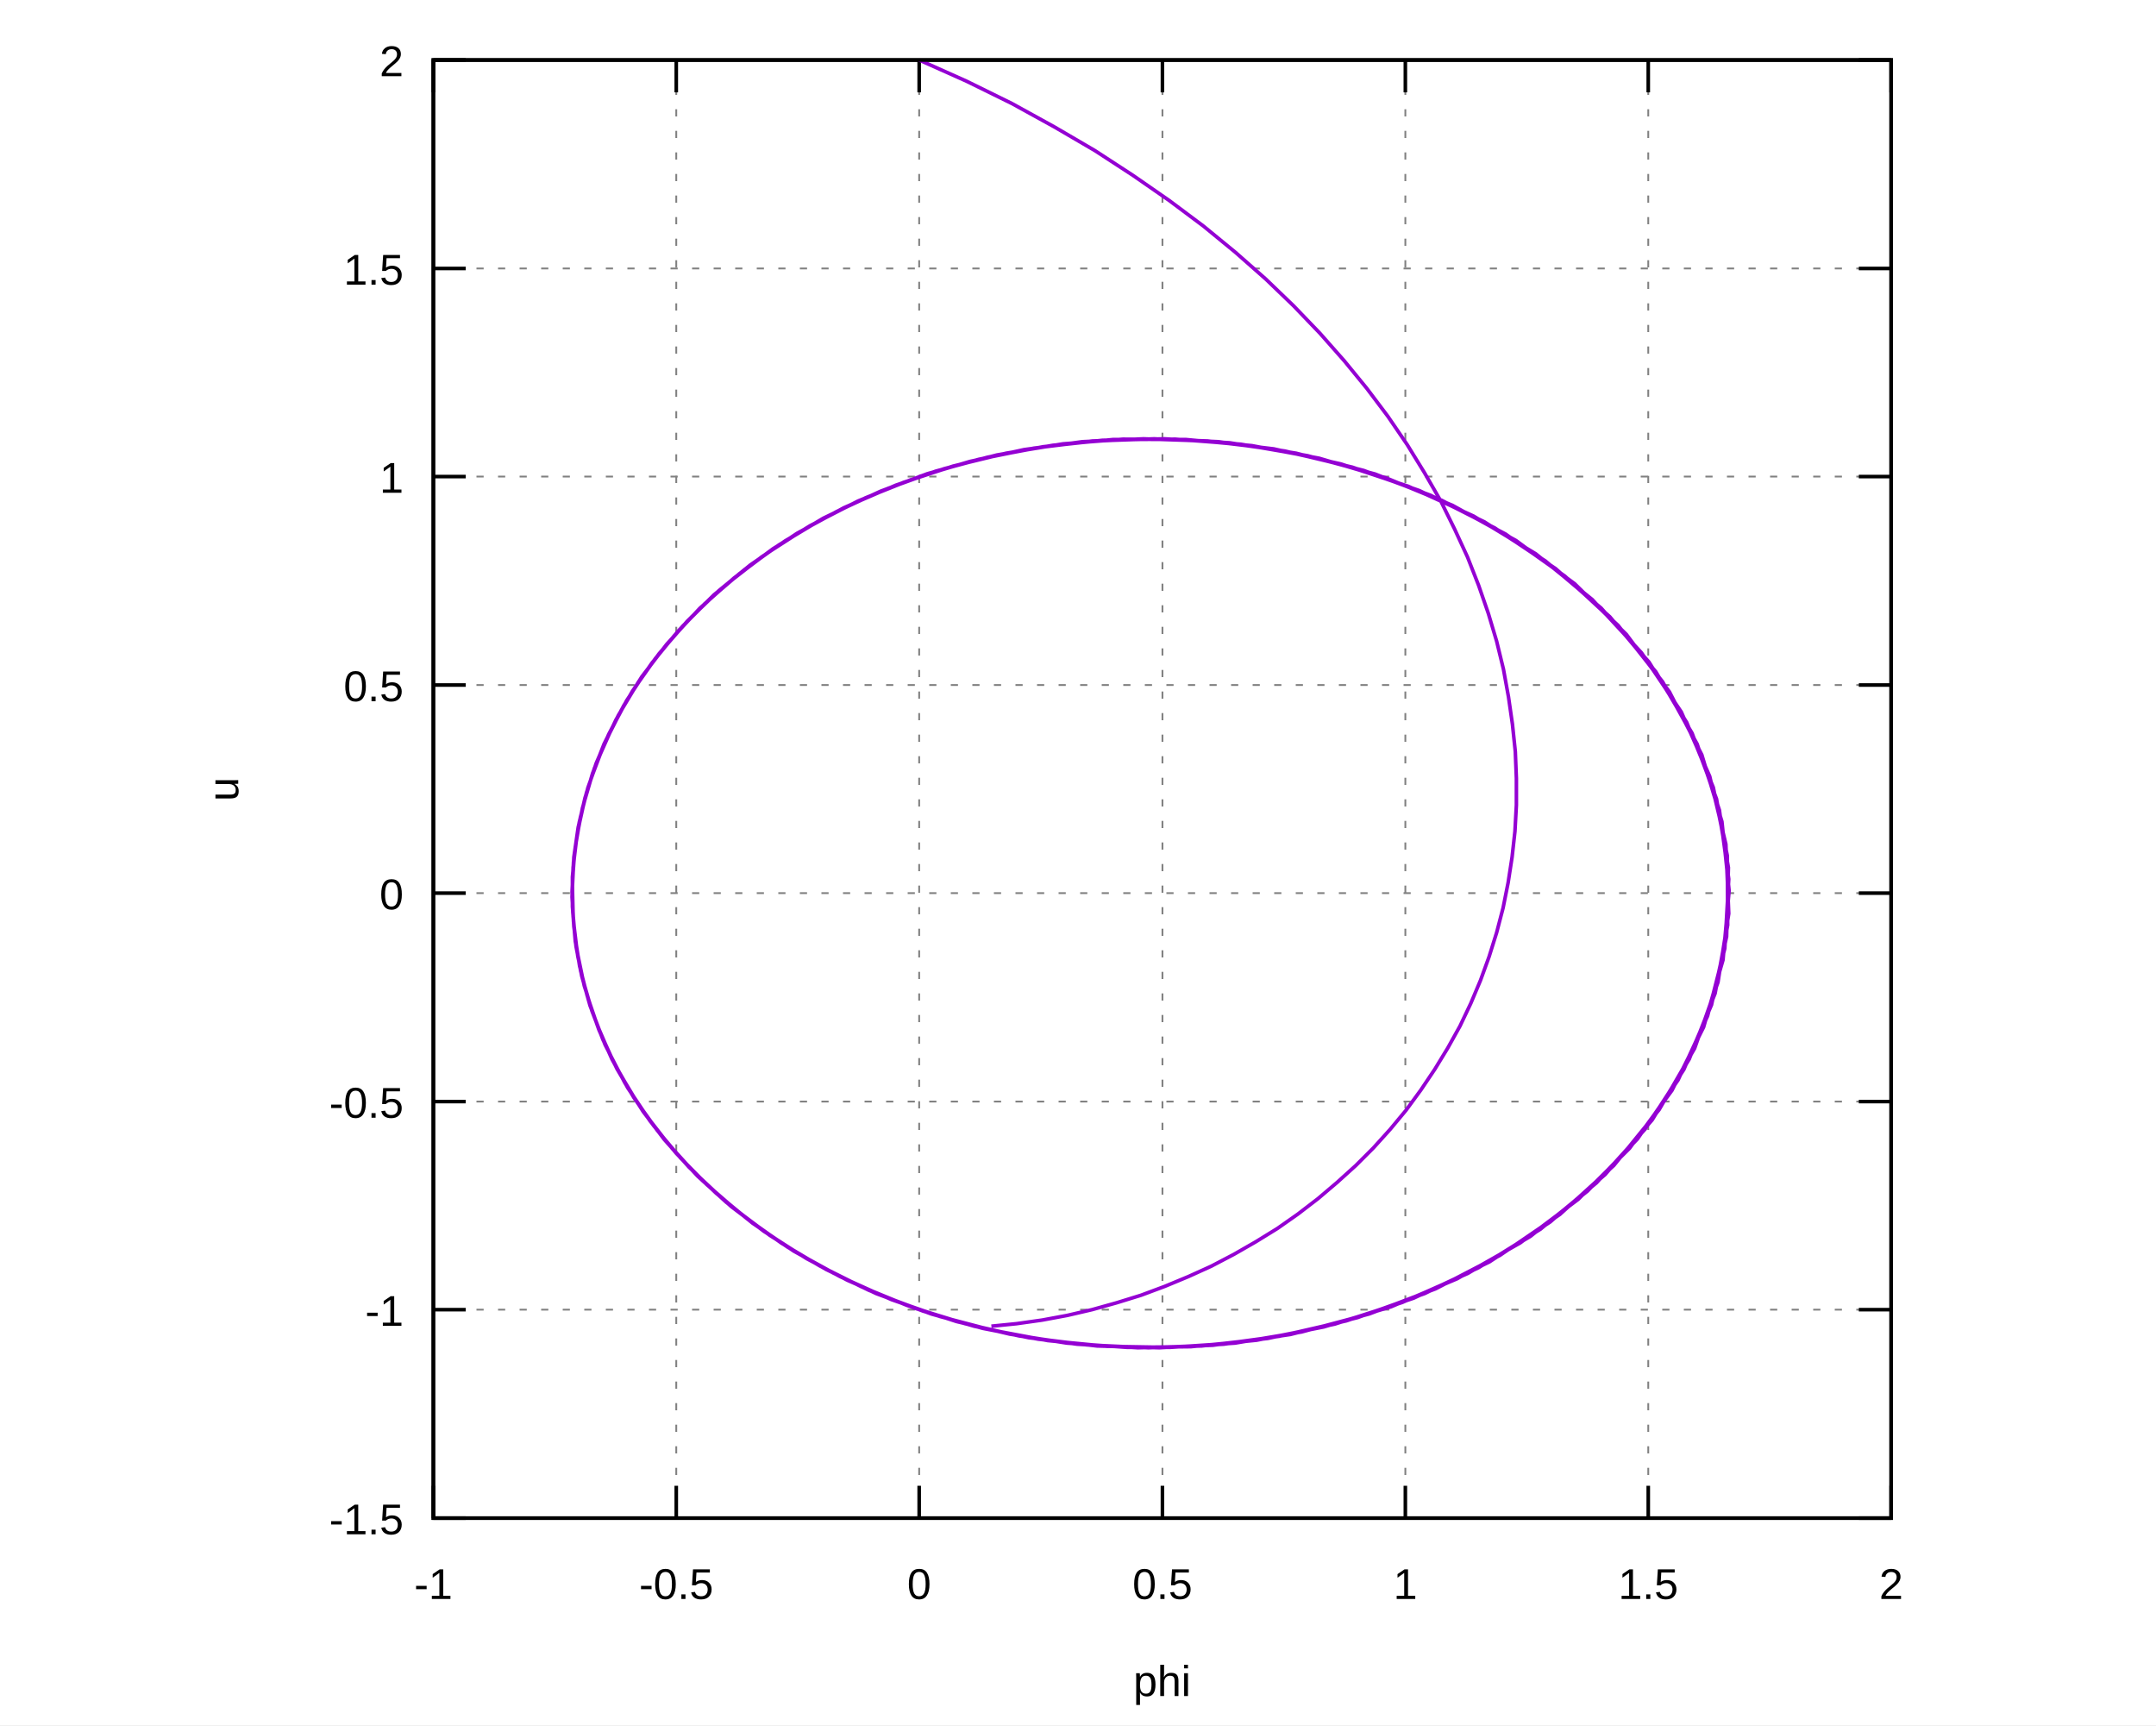
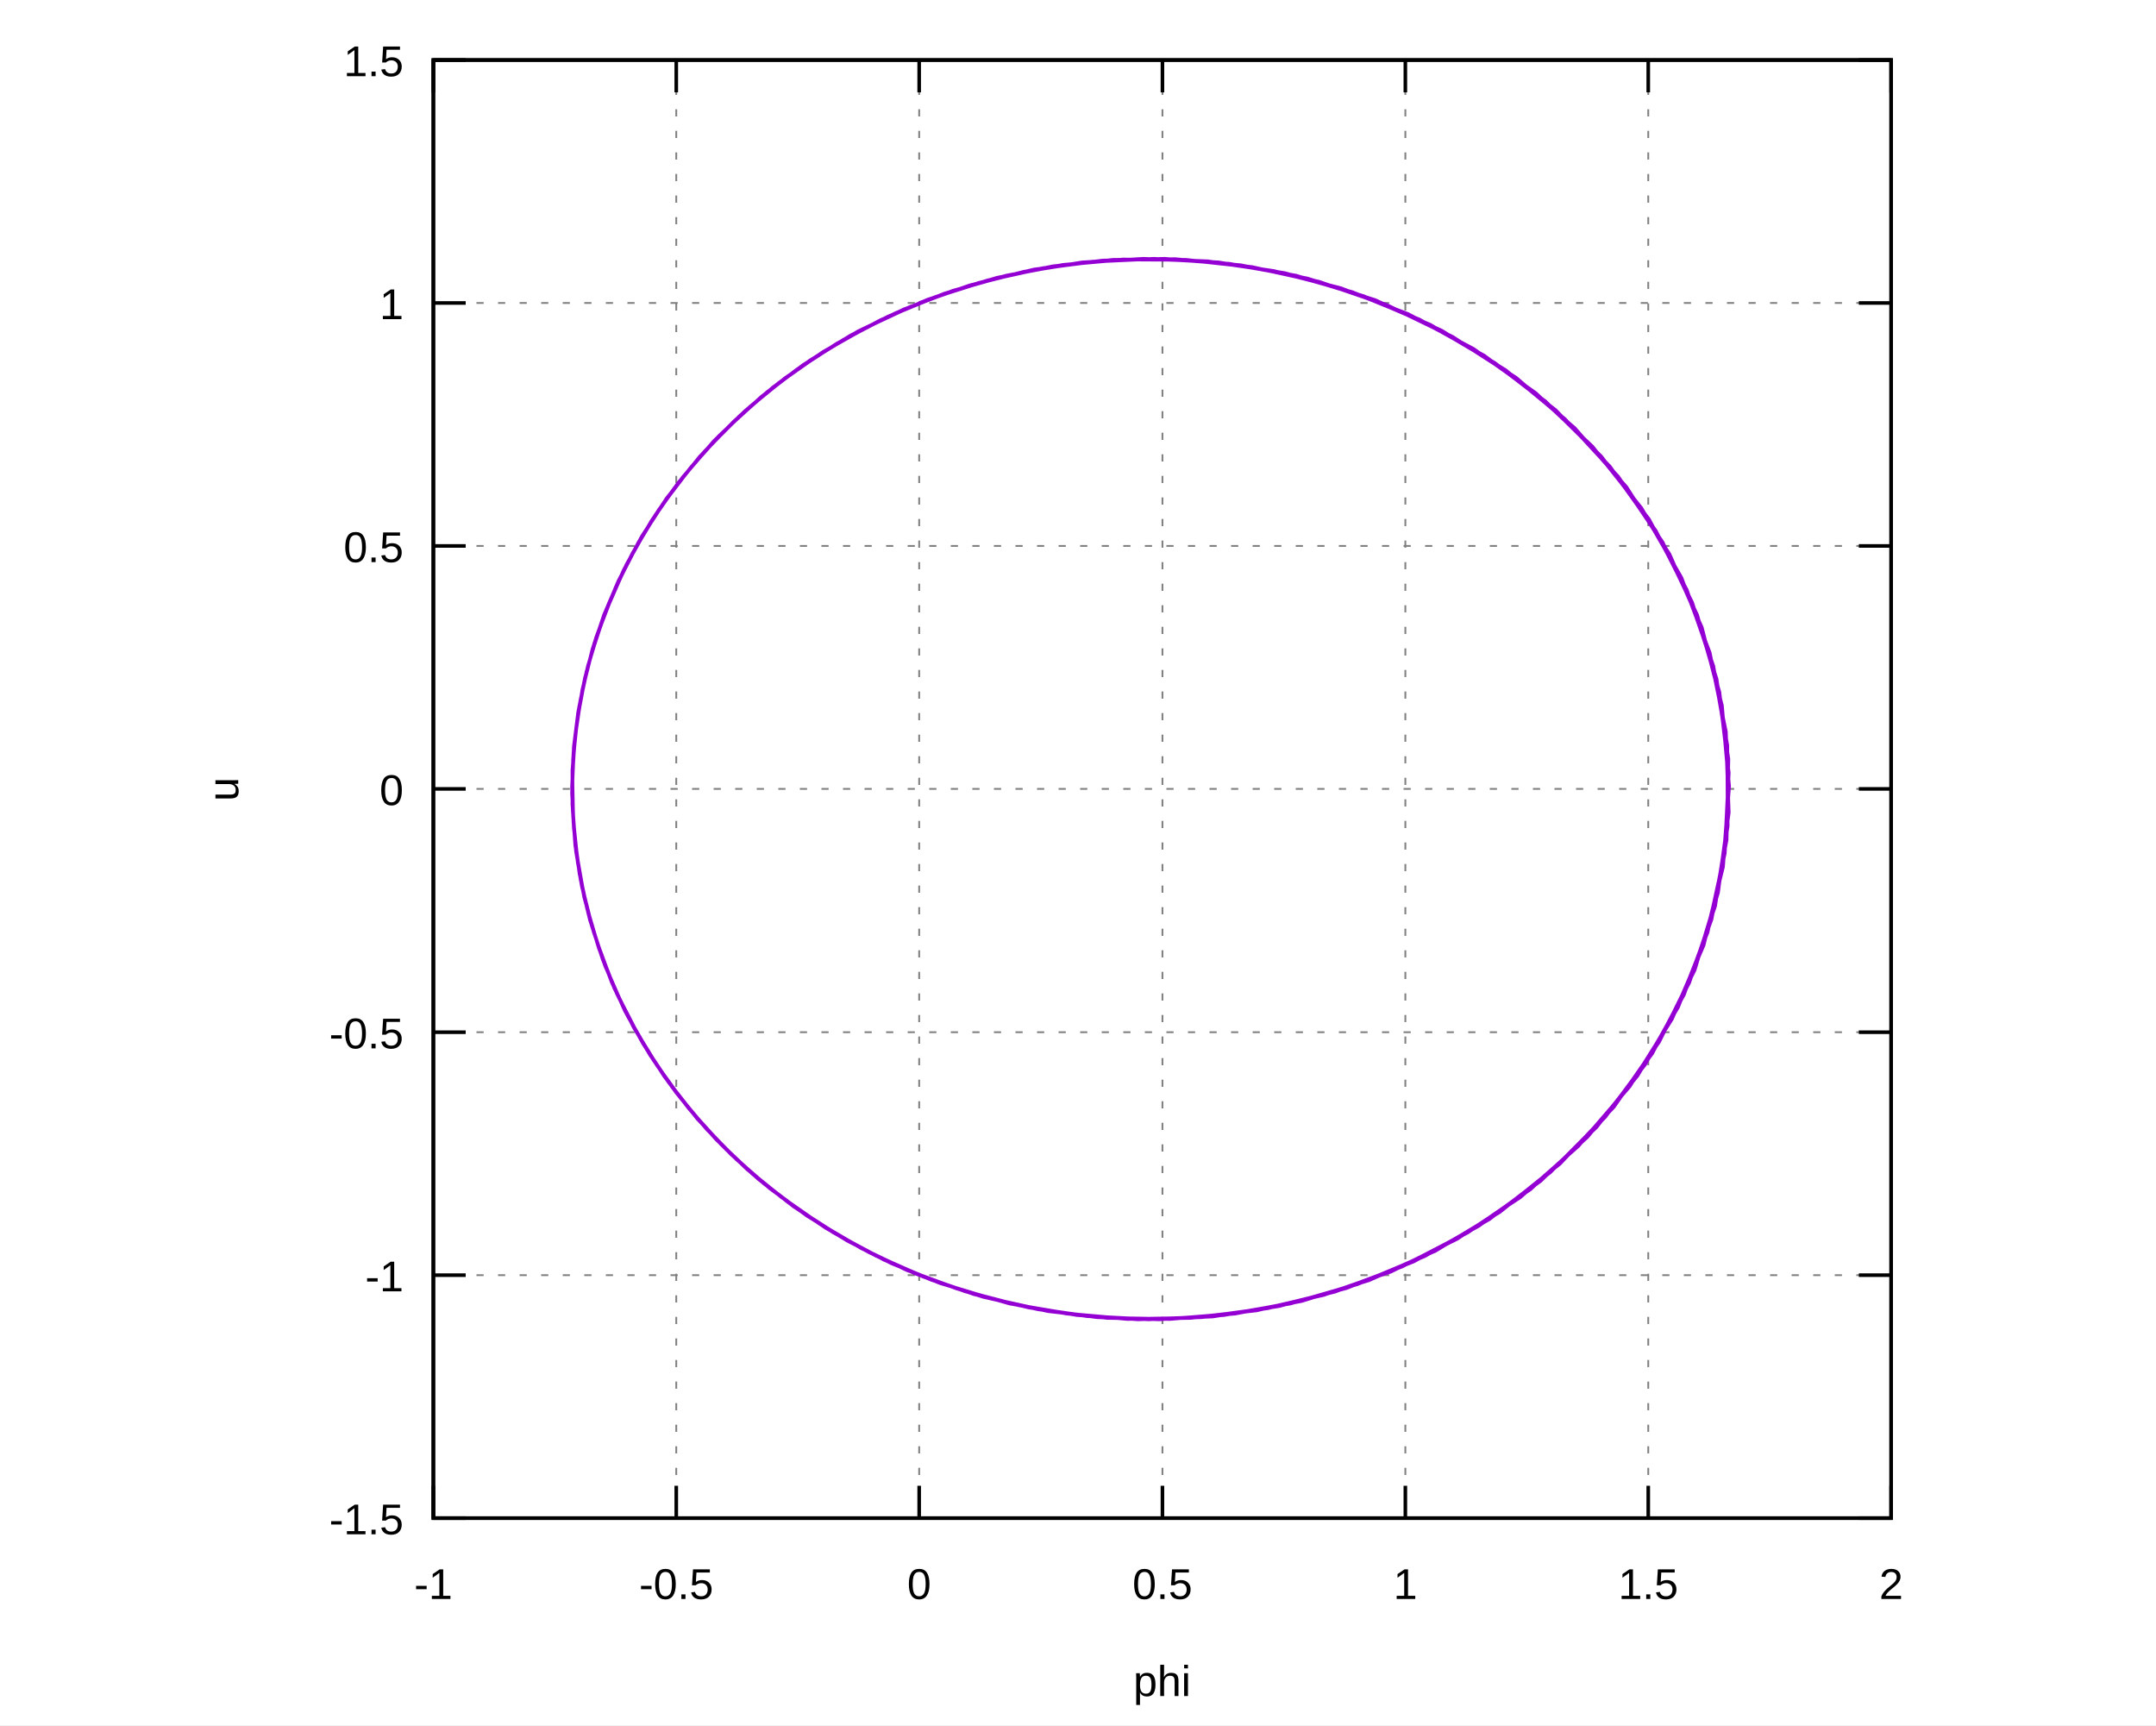
<svg xmlns="http://www.w3.org/2000/svg" xmlns:xlink="http://www.w3.org/1999/xlink" width="600" height="480" viewBox="0 0 600 480">
  <g id="gnuplot_canvas">
    <rect x="0" y="0" width="600" height="480" fill="#ffffff" />
    <defs>
      <circle id="gpDot" r="0.5" stroke-width="0.5" />
      <path id="gpPt0" stroke-width="0.222" stroke="currentColor" d="M-1,0 h2 M0,-1 v2" />
      <path id="gpPt1" stroke-width="0.222" stroke="currentColor" d="M-1,-1 L1,1 M1,-1 L-1,1" />
      <path id="gpPt2" stroke-width="0.222" stroke="currentColor" d="M-1,0 L1,0 M0,-1 L0,1 M-1,-1 L1,1 M-1,1 L1,-1" />
      <rect id="gpPt3" stroke-width="0.222" stroke="currentColor" x="-1" y="-1" width="2" height="2" />
      <rect id="gpPt4" stroke-width="0.222" stroke="currentColor" fill="currentColor" x="-1" y="-1" width="2" height="2" />
      <circle id="gpPt5" stroke-width="0.222" stroke="currentColor" cx="0" cy="0" r="1" />
      <use xlink:href="#gpPt5" id="gpPt6" fill="currentColor" stroke="none" />
      <path id="gpPt7" stroke-width="0.222" stroke="currentColor" d="M0,-1.33 L-1.33,0.67 L1.33,0.67 z" />
      <use xlink:href="#gpPt7" id="gpPt8" fill="currentColor" stroke="none" />
      <use xlink:href="#gpPt7" id="gpPt9" stroke="currentColor" transform="rotate(180)" />
      <use xlink:href="#gpPt9" id="gpPt10" fill="currentColor" stroke="none" />
      <use xlink:href="#gpPt3" id="gpPt11" stroke="currentColor" transform="rotate(45)" />
      <use xlink:href="#gpPt11" id="gpPt12" fill="currentColor" stroke="none" />
      <path id="gpPt13" stroke-width="0.222" stroke="currentColor" d="M0,1.330 L1.265,0.411 L0.782,-1.067 L-0.782,-1.076 L-1.265,0.411 z" />
      <use xlink:href="#gpPt13" id="gpPt14" fill="currentColor" stroke="none" />
      <filter id="textbox" filterUnits="objectBoundingBox" x="0" y="0" height="1" width="1">
        <feFlood flood-color="#FFFFFF" flood-opacity="1" result="bgnd" />
        <feComposite in="SourceGraphic" in2="bgnd" operator="atop" />
      </filter>
      <filter id="greybox" filterUnits="objectBoundingBox" x="0" y="0" height="1" width="1">
        <feFlood flood-color="lightgrey" flood-opacity="1" result="grey" />
        <feComposite in="SourceGraphic" in2="grey" operator="atop" />
      </filter>
    </defs>
    <g fill="none" color="#FFFFFF" stroke="currentColor" stroke-width="1.00" stroke-linecap="butt" stroke-linejoin="miter">
</g>
    <g fill="none" color="black" stroke="currentColor" stroke-width="1.00" stroke-linecap="butt" stroke-linejoin="miter">
</g>
    <g fill="none" color="black" stroke="black" stroke-width="0.50" stroke-linecap="butt" stroke-linejoin="miter">
</g>
    <g fill="none" color="gray" stroke="currentColor" stroke-width="0.50" stroke-linecap="butt" stroke-linejoin="miter">
      <path stroke="gray" stroke-dasharray="2,4" class="gridline" d="M120.6,422.4 L526.3,422.4  " />
    </g>
    <g fill="none" color="gray" stroke="gray" stroke-width="1.00" stroke-linecap="butt" stroke-linejoin="miter">
</g>
    <g fill="none" color="black" stroke="currentColor" stroke-width="1.00" stroke-linecap="butt" stroke-linejoin="miter">
      <path stroke="black" d="M120.6,422.4 L129.6,422.4 M526.3,422.4 L517.3,422.4  " />
      <g transform="translate(112.3,426.9)" stroke="none" fill="black" font-family="Arial" font-size="12.00" text-anchor="end">
        <text>
          <tspan font-family="Arial">-1.5</tspan>
        </text>
      </g>
    </g>
    <g fill="none" color="black" stroke="currentColor" stroke-width="1.00" stroke-linecap="butt" stroke-linejoin="miter">
</g>
    <g fill="none" color="black" stroke="black" stroke-width="0.50" stroke-linecap="butt" stroke-linejoin="miter">
</g>
    <g fill="none" color="gray" stroke="currentColor" stroke-width="0.50" stroke-linecap="butt" stroke-linejoin="miter">
-       <path stroke="gray" stroke-dasharray="2,4" class="gridline" d="M120.6,364.4 L526.3,364.4  " />
-     </g>
-     <g fill="none" color="gray" stroke="gray" stroke-width="1.00" stroke-linecap="butt" stroke-linejoin="miter">
- </g>
-     <g fill="none" color="black" stroke="currentColor" stroke-width="1.00" stroke-linecap="butt" stroke-linejoin="miter">
-       <path stroke="black" d="M120.6,364.4 L129.6,364.4 M526.3,364.4 L517.3,364.4  " />
-       <g transform="translate(112.3,368.9)" stroke="none" fill="black" font-family="Arial" font-size="12.00" text-anchor="end">
+       <path stroke="gray" stroke-dasharray="2,4" class="gridline" d="M120.6,354.8 L526.3,354.8  " />
+     </g>
+     <g fill="none" color="gray" stroke="gray" stroke-width="1.00" stroke-linecap="butt" stroke-linejoin="miter">
+ </g>
+     <g fill="none" color="black" stroke="currentColor" stroke-width="1.00" stroke-linecap="butt" stroke-linejoin="miter">
+       <path stroke="black" d="M120.6,354.8 L129.6,354.8 M526.3,354.8 L517.3,354.8  " />
+       <g transform="translate(112.3,359.3)" stroke="none" fill="black" font-family="Arial" font-size="12.00" text-anchor="end">
        <text>
          <tspan font-family="Arial">-1</tspan>
        </text>
      </g>
    </g>
    <g fill="none" color="black" stroke="currentColor" stroke-width="1.00" stroke-linecap="butt" stroke-linejoin="miter">
</g>
    <g fill="none" color="black" stroke="black" stroke-width="0.50" stroke-linecap="butt" stroke-linejoin="miter">
</g>
    <g fill="none" color="gray" stroke="currentColor" stroke-width="0.50" stroke-linecap="butt" stroke-linejoin="miter">
-       <path stroke="gray" stroke-dasharray="2,4" class="gridline" d="M120.6,306.5 L526.3,306.5  " />
-     </g>
-     <g fill="none" color="gray" stroke="gray" stroke-width="1.00" stroke-linecap="butt" stroke-linejoin="miter">
- </g>
-     <g fill="none" color="black" stroke="currentColor" stroke-width="1.00" stroke-linecap="butt" stroke-linejoin="miter">
-       <path stroke="black" d="M120.6,306.5 L129.6,306.5 M526.3,306.5 L517.3,306.5  " />
-       <g transform="translate(112.3,311.0)" stroke="none" fill="black" font-family="Arial" font-size="12.00" text-anchor="end">
+       <path stroke="gray" stroke-dasharray="2,4" class="gridline" d="M120.6,287.2 L526.3,287.2  " />
+     </g>
+     <g fill="none" color="gray" stroke="gray" stroke-width="1.00" stroke-linecap="butt" stroke-linejoin="miter">
+ </g>
+     <g fill="none" color="black" stroke="currentColor" stroke-width="1.00" stroke-linecap="butt" stroke-linejoin="miter">
+       <path stroke="black" d="M120.6,287.2 L129.6,287.2 M526.3,287.2 L517.3,287.2  " />
+       <g transform="translate(112.3,291.7)" stroke="none" fill="black" font-family="Arial" font-size="12.00" text-anchor="end">
        <text>
          <tspan font-family="Arial">-0.5</tspan>
        </text>
      </g>
    </g>
    <g fill="none" color="black" stroke="currentColor" stroke-width="1.00" stroke-linecap="butt" stroke-linejoin="miter">
</g>
    <g fill="none" color="black" stroke="black" stroke-width="0.50" stroke-linecap="butt" stroke-linejoin="miter">
</g>
    <g fill="none" color="gray" stroke="currentColor" stroke-width="0.50" stroke-linecap="butt" stroke-linejoin="miter">
-       <path stroke="gray" stroke-dasharray="2,4" class="gridline" d="M120.6,248.5 L526.3,248.5  " />
-     </g>
-     <g fill="none" color="gray" stroke="gray" stroke-width="1.00" stroke-linecap="butt" stroke-linejoin="miter">
- </g>
-     <g fill="none" color="black" stroke="currentColor" stroke-width="1.00" stroke-linecap="butt" stroke-linejoin="miter">
-       <path stroke="black" d="M120.6,248.5 L129.6,248.5 M526.3,248.5 L517.3,248.5  " />
-       <g transform="translate(112.3,253.0)" stroke="none" fill="black" font-family="Arial" font-size="12.00" text-anchor="end">
+       <path stroke="gray" stroke-dasharray="2,4" class="gridline" d="M120.6,219.5 L526.3,219.5  " />
+     </g>
+     <g fill="none" color="gray" stroke="gray" stroke-width="1.00" stroke-linecap="butt" stroke-linejoin="miter">
+ </g>
+     <g fill="none" color="black" stroke="currentColor" stroke-width="1.00" stroke-linecap="butt" stroke-linejoin="miter">
+       <path stroke="black" d="M120.6,219.5 L129.6,219.5 M526.3,219.5 L517.3,219.5  " />
+       <g transform="translate(112.3,224.0)" stroke="none" fill="black" font-family="Arial" font-size="12.00" text-anchor="end">
        <text>
          <tspan font-family="Arial"> 0</tspan>
        </text>
      </g>
    </g>
    <g fill="none" color="black" stroke="currentColor" stroke-width="1.00" stroke-linecap="butt" stroke-linejoin="miter">
</g>
    <g fill="none" color="black" stroke="black" stroke-width="0.50" stroke-linecap="butt" stroke-linejoin="miter">
</g>
    <g fill="none" color="gray" stroke="currentColor" stroke-width="0.50" stroke-linecap="butt" stroke-linejoin="miter">
-       <path stroke="gray" stroke-dasharray="2,4" class="gridline" d="M120.6,190.6 L526.3,190.6  " />
-     </g>
-     <g fill="none" color="gray" stroke="gray" stroke-width="1.00" stroke-linecap="butt" stroke-linejoin="miter">
- </g>
-     <g fill="none" color="black" stroke="currentColor" stroke-width="1.00" stroke-linecap="butt" stroke-linejoin="miter">
-       <path stroke="black" d="M120.6,190.6 L129.6,190.6 M526.3,190.6 L517.3,190.6  " />
-       <g transform="translate(112.3,195.1)" stroke="none" fill="black" font-family="Arial" font-size="12.00" text-anchor="end">
+       <path stroke="gray" stroke-dasharray="2,4" class="gridline" d="M120.6,151.9 L526.3,151.9  " />
+     </g>
+     <g fill="none" color="gray" stroke="gray" stroke-width="1.00" stroke-linecap="butt" stroke-linejoin="miter">
+ </g>
+     <g fill="none" color="black" stroke="currentColor" stroke-width="1.00" stroke-linecap="butt" stroke-linejoin="miter">
+       <path stroke="black" d="M120.6,151.9 L129.6,151.9 M526.3,151.9 L517.3,151.9  " />
+       <g transform="translate(112.3,156.4)" stroke="none" fill="black" font-family="Arial" font-size="12.00" text-anchor="end">
        <text>
          <tspan font-family="Arial"> 0.5</tspan>
        </text>
      </g>
    </g>
    <g fill="none" color="black" stroke="currentColor" stroke-width="1.00" stroke-linecap="butt" stroke-linejoin="miter">
</g>
    <g fill="none" color="black" stroke="black" stroke-width="0.50" stroke-linecap="butt" stroke-linejoin="miter">
</g>
    <g fill="none" color="gray" stroke="currentColor" stroke-width="0.50" stroke-linecap="butt" stroke-linejoin="miter">
-       <path stroke="gray" stroke-dasharray="2,4" class="gridline" d="M120.6,132.6 L526.3,132.6  " />
-     </g>
-     <g fill="none" color="gray" stroke="gray" stroke-width="1.00" stroke-linecap="butt" stroke-linejoin="miter">
- </g>
-     <g fill="none" color="black" stroke="currentColor" stroke-width="1.00" stroke-linecap="butt" stroke-linejoin="miter">
-       <path stroke="black" d="M120.6,132.6 L129.6,132.6 M526.3,132.6 L517.3,132.6  " />
-       <g transform="translate(112.3,137.1)" stroke="none" fill="black" font-family="Arial" font-size="12.00" text-anchor="end">
+       <path stroke="gray" stroke-dasharray="2,4" class="gridline" d="M120.6,84.3 L526.3,84.3  " />
+     </g>
+     <g fill="none" color="gray" stroke="gray" stroke-width="1.00" stroke-linecap="butt" stroke-linejoin="miter">
+ </g>
+     <g fill="none" color="black" stroke="currentColor" stroke-width="1.00" stroke-linecap="butt" stroke-linejoin="miter">
+       <path stroke="black" d="M120.6,84.3 L129.6,84.3 M526.3,84.3 L517.3,84.3  " />
+       <g transform="translate(112.3,88.8)" stroke="none" fill="black" font-family="Arial" font-size="12.00" text-anchor="end">
        <text>
          <tspan font-family="Arial"> 1</tspan>
-         </text>
-       </g>
-     </g>
-     <g fill="none" color="black" stroke="currentColor" stroke-width="1.00" stroke-linecap="butt" stroke-linejoin="miter">
- </g>
-     <g fill="none" color="black" stroke="black" stroke-width="0.50" stroke-linecap="butt" stroke-linejoin="miter">
- </g>
-     <g fill="none" color="gray" stroke="currentColor" stroke-width="0.50" stroke-linecap="butt" stroke-linejoin="miter">
-       <path stroke="gray" stroke-dasharray="2,4" class="gridline" d="M120.6,74.7 L526.3,74.7  " />
-     </g>
-     <g fill="none" color="gray" stroke="gray" stroke-width="1.00" stroke-linecap="butt" stroke-linejoin="miter">
- </g>
-     <g fill="none" color="black" stroke="currentColor" stroke-width="1.00" stroke-linecap="butt" stroke-linejoin="miter">
-       <path stroke="black" d="M120.6,74.7 L129.6,74.7 M526.3,74.7 L517.3,74.7  " />
-       <g transform="translate(112.3,79.2)" stroke="none" fill="black" font-family="Arial" font-size="12.00" text-anchor="end">
-         <text>
-           <tspan font-family="Arial"> 1.5</tspan>
        </text>
      </g>
    </g>
    <g fill="none" color="black" stroke="currentColor" stroke-width="1.00" stroke-linecap="butt" stroke-linejoin="miter">
</g>
    <g fill="none" color="black" stroke="black" stroke-width="0.50" stroke-linecap="butt" stroke-linejoin="miter">
</g>
    <g fill="none" color="gray" stroke="currentColor" stroke-width="0.50" stroke-linecap="butt" stroke-linejoin="miter">
      <path stroke="gray" stroke-dasharray="2,4" class="gridline" d="M120.6,16.7 L526.3,16.7  " />
    </g>
    <g fill="none" color="gray" stroke="gray" stroke-width="1.00" stroke-linecap="butt" stroke-linejoin="miter">
</g>
    <g fill="none" color="black" stroke="currentColor" stroke-width="1.00" stroke-linecap="butt" stroke-linejoin="miter">
      <path stroke="black" d="M120.6,16.7 L129.6,16.7 M526.3,16.7 L517.3,16.7  " />
      <g transform="translate(112.3,21.2)" stroke="none" fill="black" font-family="Arial" font-size="12.00" text-anchor="end">
        <text>
-           <tspan font-family="Arial"> 2</tspan>
+           <tspan font-family="Arial"> 1.5</tspan>
        </text>
      </g>
    </g>
    <g fill="none" color="black" stroke="currentColor" stroke-width="1.00" stroke-linecap="butt" stroke-linejoin="miter">
</g>
    <g fill="none" color="black" stroke="black" stroke-width="0.50" stroke-linecap="butt" stroke-linejoin="miter">
</g>
    <g fill="none" color="gray" stroke="currentColor" stroke-width="0.50" stroke-linecap="butt" stroke-linejoin="miter">
      <path stroke="gray" stroke-dasharray="2,4" class="gridline" d="M120.6,422.4 L120.6,16.7  " />
    </g>
    <g fill="none" color="gray" stroke="gray" stroke-width="1.00" stroke-linecap="butt" stroke-linejoin="miter">
</g>
    <g fill="none" color="black" stroke="currentColor" stroke-width="1.00" stroke-linecap="butt" stroke-linejoin="miter">
      <path stroke="black" d="M120.6,422.4 L120.6,413.4 M120.6,16.7 L120.6,25.7  " />
      <g transform="translate(120.6,444.9)" stroke="none" fill="black" font-family="Arial" font-size="12.00" text-anchor="middle">
        <text>
          <tspan font-family="Arial">-1</tspan>
        </text>
      </g>
    </g>
    <g fill="none" color="black" stroke="currentColor" stroke-width="1.00" stroke-linecap="butt" stroke-linejoin="miter">
</g>
    <g fill="none" color="black" stroke="black" stroke-width="0.50" stroke-linecap="butt" stroke-linejoin="miter">
</g>
    <g fill="none" color="gray" stroke="currentColor" stroke-width="0.50" stroke-linecap="butt" stroke-linejoin="miter">
      <path stroke="gray" stroke-dasharray="2,4" class="gridline" d="M188.2,422.4 L188.2,16.7  " />
    </g>
    <g fill="none" color="gray" stroke="gray" stroke-width="1.00" stroke-linecap="butt" stroke-linejoin="miter">
</g>
    <g fill="none" color="black" stroke="currentColor" stroke-width="1.00" stroke-linecap="butt" stroke-linejoin="miter">
      <path stroke="black" d="M188.2,422.4 L188.2,413.4 M188.2,16.7 L188.2,25.7  " />
      <g transform="translate(188.2,444.9)" stroke="none" fill="black" font-family="Arial" font-size="12.00" text-anchor="middle">
        <text>
          <tspan font-family="Arial">-0.5</tspan>
        </text>
      </g>
    </g>
    <g fill="none" color="black" stroke="currentColor" stroke-width="1.00" stroke-linecap="butt" stroke-linejoin="miter">
</g>
    <g fill="none" color="black" stroke="black" stroke-width="0.50" stroke-linecap="butt" stroke-linejoin="miter">
</g>
    <g fill="none" color="gray" stroke="currentColor" stroke-width="0.50" stroke-linecap="butt" stroke-linejoin="miter">
      <path stroke="gray" stroke-dasharray="2,4" class="gridline" d="M255.8,422.4 L255.8,16.7  " />
    </g>
    <g fill="none" color="gray" stroke="gray" stroke-width="1.00" stroke-linecap="butt" stroke-linejoin="miter">
</g>
    <g fill="none" color="black" stroke="currentColor" stroke-width="1.00" stroke-linecap="butt" stroke-linejoin="miter">
      <path stroke="black" d="M255.8,422.4 L255.8,413.4 M255.8,16.7 L255.8,25.7  " />
      <g transform="translate(255.8,444.9)" stroke="none" fill="black" font-family="Arial" font-size="12.00" text-anchor="middle">
        <text>
          <tspan font-family="Arial"> 0</tspan>
        </text>
      </g>
    </g>
    <g fill="none" color="black" stroke="currentColor" stroke-width="1.00" stroke-linecap="butt" stroke-linejoin="miter">
</g>
    <g fill="none" color="black" stroke="black" stroke-width="0.50" stroke-linecap="butt" stroke-linejoin="miter">
</g>
    <g fill="none" color="gray" stroke="currentColor" stroke-width="0.50" stroke-linecap="butt" stroke-linejoin="miter">
      <path stroke="gray" stroke-dasharray="2,4" class="gridline" d="M323.5,422.4 L323.5,16.7  " />
    </g>
    <g fill="none" color="gray" stroke="gray" stroke-width="1.00" stroke-linecap="butt" stroke-linejoin="miter">
</g>
    <g fill="none" color="black" stroke="currentColor" stroke-width="1.00" stroke-linecap="butt" stroke-linejoin="miter">
      <path stroke="black" d="M323.5,422.4 L323.5,413.4 M323.5,16.7 L323.5,25.7  " />
      <g transform="translate(323.5,444.9)" stroke="none" fill="black" font-family="Arial" font-size="12.00" text-anchor="middle">
        <text>
          <tspan font-family="Arial"> 0.5</tspan>
        </text>
      </g>
    </g>
    <g fill="none" color="black" stroke="currentColor" stroke-width="1.00" stroke-linecap="butt" stroke-linejoin="miter">
</g>
    <g fill="none" color="black" stroke="black" stroke-width="0.50" stroke-linecap="butt" stroke-linejoin="miter">
</g>
    <g fill="none" color="gray" stroke="currentColor" stroke-width="0.50" stroke-linecap="butt" stroke-linejoin="miter">
      <path stroke="gray" stroke-dasharray="2,4" class="gridline" d="M391.1,422.4 L391.1,16.7  " />
    </g>
    <g fill="none" color="gray" stroke="gray" stroke-width="1.00" stroke-linecap="butt" stroke-linejoin="miter">
</g>
    <g fill="none" color="black" stroke="currentColor" stroke-width="1.00" stroke-linecap="butt" stroke-linejoin="miter">
      <path stroke="black" d="M391.1,422.4 L391.1,413.4 M391.1,16.7 L391.1,25.7  " />
      <g transform="translate(391.1,444.9)" stroke="none" fill="black" font-family="Arial" font-size="12.00" text-anchor="middle">
        <text>
          <tspan font-family="Arial"> 1</tspan>
        </text>
      </g>
    </g>
    <g fill="none" color="black" stroke="currentColor" stroke-width="1.00" stroke-linecap="butt" stroke-linejoin="miter">
</g>
    <g fill="none" color="black" stroke="black" stroke-width="0.50" stroke-linecap="butt" stroke-linejoin="miter">
</g>
    <g fill="none" color="gray" stroke="currentColor" stroke-width="0.50" stroke-linecap="butt" stroke-linejoin="miter">
      <path stroke="gray" stroke-dasharray="2,4" class="gridline" d="M458.7,422.4 L458.7,16.7  " />
    </g>
    <g fill="none" color="gray" stroke="gray" stroke-width="1.00" stroke-linecap="butt" stroke-linejoin="miter">
</g>
    <g fill="none" color="black" stroke="currentColor" stroke-width="1.00" stroke-linecap="butt" stroke-linejoin="miter">
      <path stroke="black" d="M458.7,422.4 L458.7,413.4 M458.7,16.7 L458.7,25.7  " />
      <g transform="translate(458.7,444.9)" stroke="none" fill="black" font-family="Arial" font-size="12.00" text-anchor="middle">
        <text>
          <tspan font-family="Arial"> 1.5</tspan>
        </text>
      </g>
    </g>
    <g fill="none" color="black" stroke="currentColor" stroke-width="1.00" stroke-linecap="butt" stroke-linejoin="miter">
</g>
    <g fill="none" color="black" stroke="black" stroke-width="0.50" stroke-linecap="butt" stroke-linejoin="miter">
</g>
    <g fill="none" color="gray" stroke="currentColor" stroke-width="0.50" stroke-linecap="butt" stroke-linejoin="miter">
      <path stroke="gray" stroke-dasharray="2,4" class="gridline" d="M526.3,422.4 L526.3,16.7  " />
    </g>
    <g fill="none" color="gray" stroke="gray" stroke-width="1.00" stroke-linecap="butt" stroke-linejoin="miter">
</g>
    <g fill="none" color="black" stroke="currentColor" stroke-width="1.00" stroke-linecap="butt" stroke-linejoin="miter">
      <path stroke="black" d="M526.3,422.4 L526.3,413.4 M526.3,16.7 L526.3,25.7  " />
      <g transform="translate(526.3,444.9)" stroke="none" fill="black" font-family="Arial" font-size="12.00" text-anchor="middle">
        <text>
          <tspan font-family="Arial"> 2</tspan>
        </text>
      </g>
    </g>
    <g fill="none" color="black" stroke="currentColor" stroke-width="1.00" stroke-linecap="butt" stroke-linejoin="miter">
</g>
    <g fill="none" color="black" stroke="currentColor" stroke-width="1.00" stroke-linecap="butt" stroke-linejoin="miter">
      <path stroke="black" d="M120.6,16.7 L120.6,422.4 L526.3,422.4 L526.3,16.7 L120.6,16.7 Z  " />
    </g>
    <g fill="none" color="black" stroke="currentColor" stroke-width="1.00" stroke-linecap="butt" stroke-linejoin="miter">
      <g transform="translate(66.3,219.6) rotate(270)" stroke="none" fill="black" font-family="Arial" font-size="12.00" text-anchor="middle">
        <text>
          <tspan font-family="Arial">u</tspan>
        </text>
      </g>
    </g>
    <g fill="none" color="black" stroke="currentColor" stroke-width="1.00" stroke-linecap="butt" stroke-linejoin="miter">
      <g transform="translate(323.4,471.9)" stroke="none" fill="black" font-family="Arial" font-size="12.00" text-anchor="middle">
        <text>
          <tspan font-family="Arial">phi</tspan>
        </text>
      </g>
    </g>
    <g fill="none" color="black" stroke="currentColor" stroke-width="1.00" stroke-linecap="butt" stroke-linejoin="miter">
</g>
    <g id="gnuplot_plot_1">
      <g fill="none" color="black" stroke="currentColor" stroke-width="1.00" stroke-linecap="butt" stroke-linejoin="miter">
-         <path stroke="rgb(148,   0, 211)" d="M255.8,16.7 L269.0,22.6 L281.6,28.8 L293.4,35.3 L304.7,41.9 L315.3,48.8 L325.4,55.8 L334.9,62.9   L343.8,70.2 L352.2,77.6 L360.0,85.1 L367.3,92.7 L374.1,100.4 L380.4,108.1 L386.2,115.8 L391.6,123.7   L396.4,131.5 L400.9,139.3 L404.8,147.2 L408.4,155.0 L411.5,162.9 L414.2,170.7 L416.5,178.4 L418.4,186.2   L419.8,193.9 L420.9,201.5 L421.7,209.1 L422.0,216.6 L422.0,224.0 L421.6,231.3 L420.8,238.5 L419.7,245.6   L418.3,252.6 L416.5,259.5 L414.4,266.2 L412.0,272.8 L409.3,279.2 L406.3,285.5 L402.9,291.6 L399.3,297.5   L395.4,303.3 L391.3,308.9 L386.9,314.2 L382.2,319.4 L377.3,324.3 L372.1,329.0 L366.8,333.5 L361.2,337.8   L355.5,341.8 L349.5,345.5 L343.4,349.0 L337.1,352.3 L330.7,355.2 L324.2,357.9 L317.5,360.4 L310.7,362.5   L303.9,364.4 L297.0,366.0 L290.0,367.3 L282.9,368.3 L275.9,369.0 M255.8,132.6 L269.9,128.4 L285.0,125.1   L301.2,122.9 L318.2,122.1 L336.1,122.7 L354.5,124.9 L373.2,129.1 L391.9,135.3 L410.1,143.6 L427.4,154.1   L443.1,166.8 L456.8,181.6 L467.9,198.1 L475.8,216.0 L480.3,234.9 L481.1,254.2 L478.1,273.3 L471.6,291.7   L461.7,308.8 L449.1,324.3 L434.1,337.9 L417.4,349.3 L399.5,358.6 L381.0,365.6 L362.2,370.6 L343.7,373.7   L325.5,374.9 L308.1,374.6 L291.6,373.0 L276.1,370.1 L261.6,366.3 L248.1,361.6 L235.8,356.2 L224.5,350.2   L214.2,343.7 L205.0,336.8 L196.7,329.6 L189.4,322.2 L182.9,314.5 L177.3,306.7 L172.5,298.7 L168.4,290.7   L165.2,282.5 L162.6,274.3 L160.8,266.1 L159.7,257.8 L159.2,249.6 L159.5,241.3 L160.5,233.0 L162.1,224.8   L164.5,216.6 L167.6,208.4 L171.4,200.3 L176.0,192.3 L181.4,184.5 L187.7,176.8 L194.8,169.2 L202.9,162.0   L211.9,155.0 L221.8,148.4 L232.9,142.3 L245.0,136.7 L258.1,131.8 L272.4,127.8 L287.7,124.7 L304.0,122.7   L321.2,122.1 L339.1,122.9 L357.6,125.5 L376.4,130.0 L395.0,136.5 L413.1,145.2 L430.1,156.1 L445.6,169.2   L458.9,184.2 L469.4,201.0 L476.8,219.1 L480.7,238.1 L480.8,257.4 L477.3,276.4 L470.1,294.7 L459.8,311.6   L446.7,326.8 L431.4,340.0 L414.5,351.1 L396.5,359.9 L377.8,366.6 L359.1,371.3 L340.6,374.0 L322.6,375.0   L305.3,374.5 L288.9,372.6 L273.5,369.6 L259.2,365.6 L246.0,360.7 L233.8,355.2 L222.7,349.1 L212.6,342.6   L203.5,335.7 L195.4,328.4 L188.2,320.9 L181.9,313.2 L176.4,305.4 L171.7,297.4 L167.8,289.3 L164.7,281.2   L162.3,272.9 L160.6,264.7 L159.6,256.4 L159.2,248.2 L159.6,239.9 L160.7,231.6 L162.5,223.4 L164.9,215.2   L168.1,207.0 L172.1,199.0 L176.9,191.0 L182.4,183.2 L188.8,175.5 L196.1,168.0 L204.3,160.8 L213.5,153.9   L223.6,147.4 L234.8,141.3 L247.1,135.9 L260.4,131.1 L274.9,127.2 L290.3,124.3 L306.8,122.5 L324.1,122.1   L342.2,123.2 L360.7,126.1 L379.5,130.9 L398.1,137.8 L416.0,146.9 L432.9,158.2 L448.0,171.6 L460.8,186.9   L470.9,204.0 L477.7,222.3 L481.0,241.4 L480.5,260.6 L476.3,279.6 L468.6,297.6 L457.8,314.2 L444.3,329.1   L428.7,342.0 L411.5,352.7 L393.4,361.2 L374.7,367.5 L356.0,371.8 L337.5,374.3 L319.6,375.0 L302.5,374.2   L286.3,372.2 L271.1,369.0 L256.9,364.8 L243.8,359.9 L231.9,354.2 L220.9,348.1 L211.0,341.4 L202.1,334.5   L194.1,327.2 L187.1,319.6 L180.9,311.9 L175.6,304.0 L171.0,296.0 L167.3,287.9 L164.2,279.8 L161.9,271.6   L160.3,263.3 L159.5,255.0 L159.3,246.8 L159.7,238.5 L160.9,230.2 L162.8,222.0 L165.4,213.8 L168.8,205.7   L172.9,197.6 L177.7,189.7 L183.4,181.9 L190.0,174.2 L197.4,166.8 L205.8,159.6 L215.1,152.7 L225.4,146.3   L236.8,140.4 L249.3,135.0 L262.8,130.4 L277.4,126.6 L293.0,123.9 L309.7,122.3 L327.1,122.2 L345.3,123.6   L363.9,126.8 L382.7,131.9 L401.2,139.2 L419.0,148.6 L435.5,160.3 L450.3,174.0 L462.7,189.7 L472.3,207.0   L478.5,225.4 L481.1,244.6 L480.0,263.9 L475.2,282.7 L467.0,300.5 L455.7,316.9 L441.8,331.4 L425.9,344.0   L408.5,354.3 L390.2,362.4 L371.5,368.4 L352.8,372.4 L334.4,374.5 L316.7,375.0 L299.7,374.0 L283.6,371.7   L268.6,368.3 L254.6,364.0 L241.8,359.0 L229.9,353.2 L219.2,347.0 L209.4,340.3 L200.7,333.2 L192.9,325.9   L186.0,318.3 L180.0,310.6 L174.7,302.7 L170.3,294.7 L166.7,286.6 L163.8,278.4 L161.6,270.2 L160.1,261.9   L159.4,253.7 L159.3,245.4 L159.9,237.1 L161.2,228.8 L163.2,220.6 L165.9,212.4 L169.4,204.3 L173.6,196.3   L178.6,188.3 L184.5,180.6 L191.2,172.9 L198.7,165.5 L207.3,158.4 L216.8,151.6 L227.3,145.3 L238.8,139.4   L251.5,134.2 L265.2,129.7 L280.0,126.1 L295.8,123.5 L312.5,122.2 L330.1,122.3 L348.4,124.0 L367.1,127.5   L385.8,133.0 L404.2,140.6 L421.9,150.4 L438.2,162.4 L452.6,176.5 L464.6,192.5 L473.6,210.0 L479.2,228.6   L481.2,247.8 L479.5,267.1 L474.1,285.8 L465.3,303.4 L453.5,319.5 L439.2,333.7 L423.1,345.8 L405.5,355.8   L387.1,363.6 L368.4,369.2 L349.7,372.9 L331.4,374.7 L313.8,374.9 L296.9,373.7 L281.0,371.2 L266.2,367.7   L252.4,363.2 L239.7,358.0 L228.1,352.2 L217.5,345.9 L207.9,339.1 L199.3,332.0 L191.7,324.7 L184.9,317.1   L179.0,309.3 L173.9,301.3 L169.7,293.3 L166.2,285.2 L163.4,277.0 L161.3,268.8 L160.0,260.5 L159.3,252.3   L159.3,244.0 L160.1,235.7 L161.5,227.5 L163.6,219.2 L166.5,211.1 L170.1,203.0 L174.4,194.9 L179.6,187.0   L185.5,179.3 L192.4,171.7 L200.1,164.3 L208.8,157.2 L218.5,150.5 L229.1,144.2 L240.9,138.5 L253.7,133.4    " />
+         <path stroke="rgb(148,   0, 211)" d="M255.8,84.3 L269.9,79.4 L285.0,75.6 L301.2,73.0 L318.2,72.0 L336.1,72.7 L354.5,75.4 L373.2,80.2   L391.9,87.4 L410.1,97.1 L427.4,109.4 L443.1,124.2 L456.8,141.4 L467.9,160.7 L475.8,181.6 L480.3,203.6   L481.1,226.1 L478.1,248.4 L471.6,269.9 L461.7,289.9 L449.1,308.0 L434.1,323.8 L417.4,337.2 L399.5,348.0   L381.0,356.2 L362.2,362.0 L343.7,365.5 L325.5,367.0 L308.1,366.7 L291.6,364.8 L276.1,361.4 L261.6,357.0   L248.1,351.5 L235.8,345.2 L224.5,338.2 L214.2,330.6 L205.0,322.6 L196.7,314.2 L189.4,305.5 L182.9,296.5   L177.3,287.4 L172.5,278.1 L168.4,268.7 L165.2,259.2 L162.6,249.7 L160.8,240.0 L159.7,230.4 L159.2,220.7   L159.5,211.1 L160.5,201.4 L162.1,191.8 L164.5,182.2 L167.6,172.7 L171.4,163.3 L176.0,154.0 L181.4,144.8   L187.7,135.8 L194.8,127.0 L202.9,118.6 L211.9,110.4 L221.8,102.8 L232.9,95.6 L245.0,89.1 L258.1,83.4   L272.4,78.7 L287.7,75.0 L304.0,72.8 L321.2,72.0 L339.1,73.0 L357.6,76.0 L376.4,81.3 L395.0,88.9   L413.1,99.0 L430.1,111.7 L445.6,127.0 L458.9,144.5 L469.4,164.1 L476.8,185.3 L480.7,207.4 L480.8,229.9   L477.3,252.1 L470.1,273.4 L459.8,293.1 L446.7,310.8 L431.4,326.2 L414.5,339.2 L396.5,349.5 L377.8,357.3   L359.1,362.7 L340.6,365.9 L322.6,367.1 L305.3,366.5 L288.9,364.3 L273.5,360.8 L259.2,356.1 L246.0,350.5   L233.8,344.0 L222.7,336.9 L212.6,329.3 L203.5,321.2 L195.4,312.7 L188.2,304.0 L181.9,295.0 L176.4,285.9   L171.7,276.5 L167.8,267.1 L164.7,257.6 L162.3,248.0 L160.6,238.4 L159.6,228.8 L159.2,219.1 L159.6,209.5   L160.7,199.8 L162.5,190.2 L164.9,180.6 L168.1,171.1 L172.1,161.7 L176.9,152.4 L182.4,143.3 L188.8,134.3   L196.1,125.6 L204.3,117.2 L213.5,109.1 L223.6,101.5 L234.8,94.5 L247.1,88.1 L260.4,82.6 L274.9,78.0   L290.3,74.6 L306.8,72.5 L324.1,72.0 L342.2,73.4 L360.7,76.7 L379.5,82.4 L398.1,90.4 L416.0,101.0   L432.9,114.1 L448.0,129.8 L460.8,147.7 L470.9,167.6 L477.7,188.9 L481.0,211.2 L480.5,233.7 L476.3,255.8   L468.6,276.8 L457.8,296.2 L444.3,313.6 L428.7,328.6 L411.5,341.1 L393.4,351.0 L374.7,358.4 L356.0,363.4   L337.5,366.3 L319.6,367.1 L302.5,366.2 L286.3,363.8 L271.1,360.1 L256.9,355.2 L243.8,349.4 L231.9,342.9   L220.9,335.7 L211.0,328.0 L202.1,319.8 L194.1,311.3 L187.1,302.5 L180.9,293.5 L175.6,284.3 L171.0,275.0   L167.3,265.5 L164.2,256.0 L161.9,246.4 L160.3,236.8 L159.5,227.2 L159.3,217.5 L159.7,207.8 L160.9,198.2   L162.8,188.6 L165.4,179.0 L168.8,169.6 L172.9,160.2 L177.7,150.9 L183.4,141.8 L190.0,132.8 L197.4,124.2   L205.8,115.8 L215.1,107.8 L225.4,100.3 L236.8,93.3 L249.3,87.1 L262.8,81.7 L277.4,77.3 L293.0,74.1   L309.7,72.3 L327.1,72.1 L345.3,73.8 L363.9,77.5 L382.7,83.5 L401.2,92.0 L419.0,103.0 L435.5,116.6   L450.3,132.6 L462.7,150.9 L472.3,171.1 L478.5,192.6 L481.1,215.0 L480.0,237.4 L475.2,259.4 L467.0,280.2   L455.7,299.3 L441.8,316.3 L425.9,330.9 L408.5,342.9 L390.2,352.4 L371.5,359.4 L352.8,364.0 L334.4,366.5   L316.7,367.1 L299.7,365.9 L283.6,363.2 L268.6,359.3 L254.6,354.3 L241.8,348.4 L229.9,341.7 L219.2,334.4   L209.4,326.6 L200.7,318.4 L192.9,309.8 L186.0,301.0 L180.0,292.0 L174.7,282.7 L170.3,273.4 L166.7,263.9   L163.8,254.4 L161.6,244.8 L160.1,235.2 L159.4,225.5 L159.3,215.9 L159.9,206.2 L161.2,196.6 L163.2,187.0   L165.9,177.4 L169.4,168.0 L173.6,158.6 L178.6,149.3 L184.5,140.2 L191.2,131.4 L198.7,122.7 L207.3,114.4   L216.8,106.5 L227.3,99.1 L238.8,92.2 L251.5,86.1 L265.2,80.9 L280.0,76.7 L295.8,73.7 L312.5,72.2   L330.1,72.3 L348.4,74.3 L367.1,78.4 L385.8,84.8 L404.2,93.7 L421.9,105.1 L438.2,119.1 L452.6,135.5   L464.6,154.2 L473.6,174.6 L479.2,196.3 L481.2,218.8 L479.5,241.2 L474.1,263.0 L465.3,283.5 L453.5,302.3   L439.2,318.9 L423.1,333.1 L405.5,344.7 L387.1,353.8 L368.4,360.3 L349.7,364.6 L331.4,366.7 L313.8,367.0   L296.9,365.5 L281.0,362.7 L266.2,358.5 L252.4,353.4 L239.7,347.3 L228.1,340.5 L217.5,333.1 L207.9,325.3   L199.3,317.0 L191.7,308.4 L184.9,299.5 L179.0,290.4 L173.9,281.2 L169.7,271.8 L166.2,262.3 L163.4,252.8   L161.3,243.2 L160.0,233.6 L159.3,223.9 L159.3,214.3 L160.1,204.6 L161.5,195.0 L163.6,185.4 L166.5,175.8   L170.1,166.4 L174.4,157.0 L179.6,147.8 L185.5,138.7 L192.4,129.9 L200.1,121.3 L208.8,113.1 L218.5,105.2   L229.1,97.9 L240.9,91.2 L253.7,85.2  " />
      </g>
    </g>
    <g fill="none" color="#FFFFFF" stroke="rgb(148,   0, 211)" stroke-width="2.00" stroke-linecap="butt" stroke-linejoin="miter">
</g>
    <g fill="none" color="black" stroke="currentColor" stroke-width="2.00" stroke-linecap="butt" stroke-linejoin="miter">
</g>
    <g fill="none" color="black" stroke="black" stroke-width="1.00" stroke-linecap="butt" stroke-linejoin="miter">
</g>
    <g fill="none" color="black" stroke="currentColor" stroke-width="1.00" stroke-linecap="butt" stroke-linejoin="miter">
      <path stroke="black" d="M120.6,16.7 L120.6,422.4 L526.3,422.4 L526.3,16.7 L120.6,16.7 Z  " />
    </g>
    <g fill="none" color="black" stroke="currentColor" stroke-width="1.00" stroke-linecap="butt" stroke-linejoin="miter">
</g>
  </g>
</svg>
